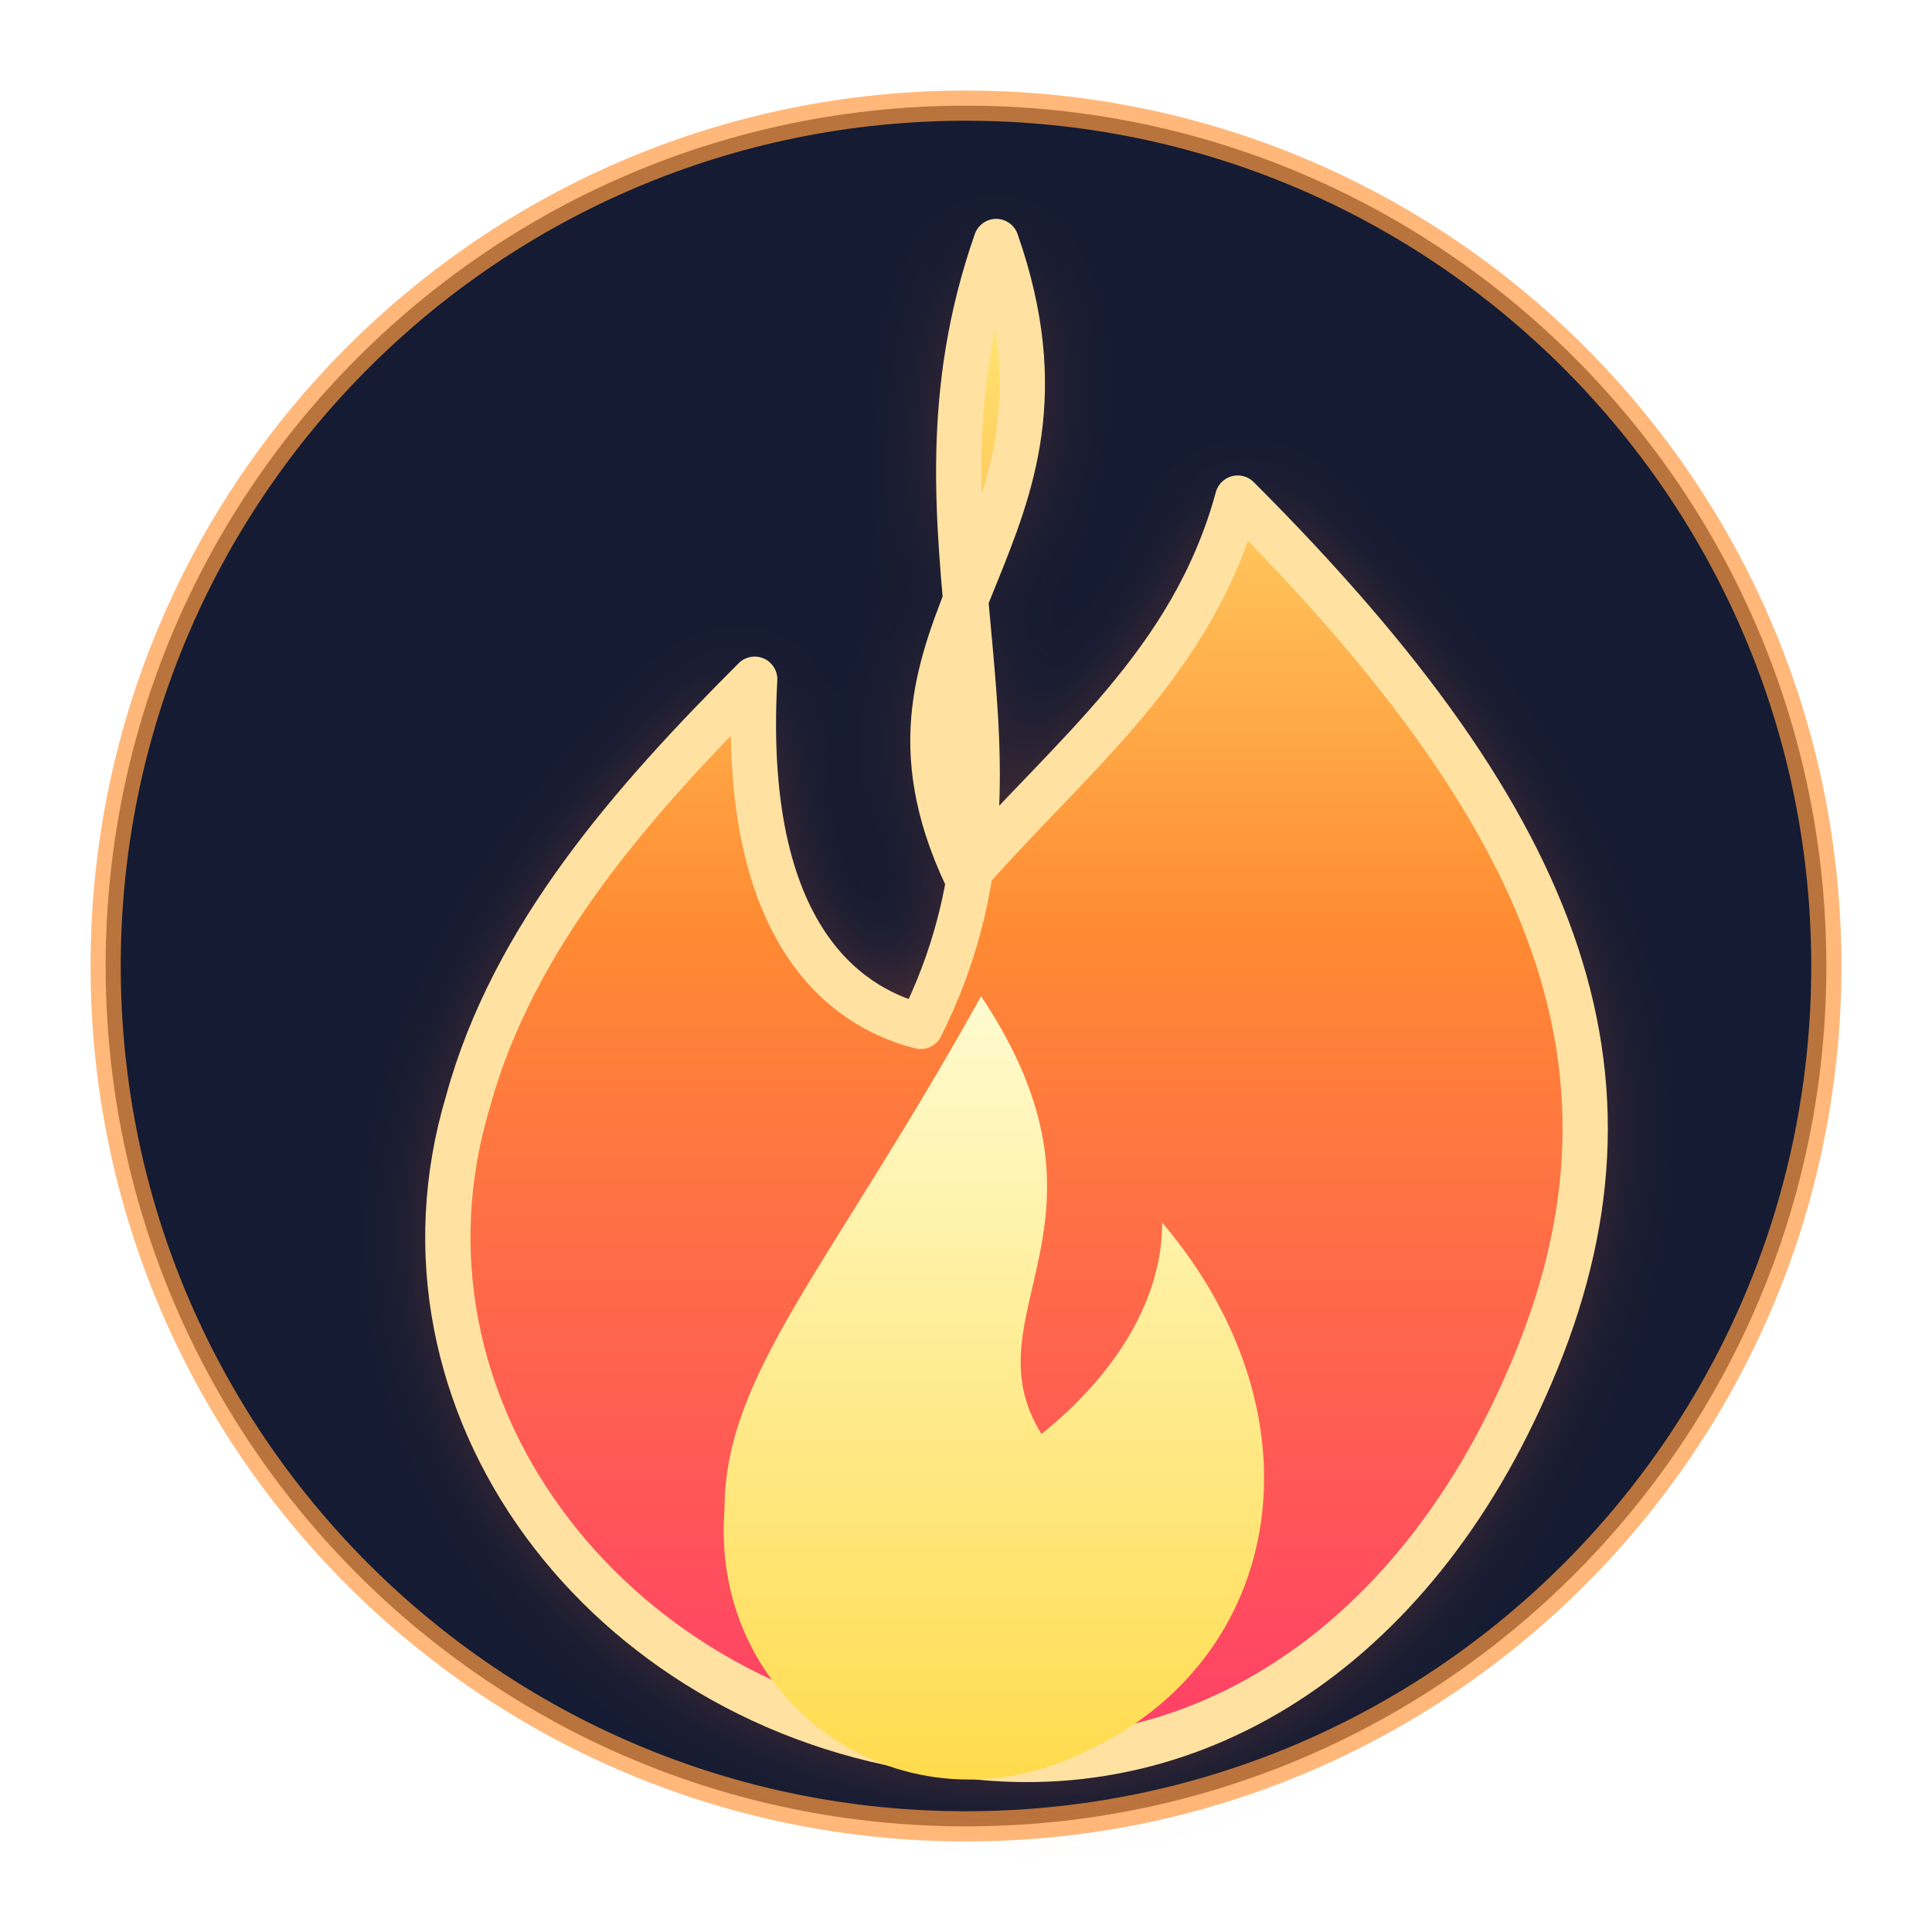
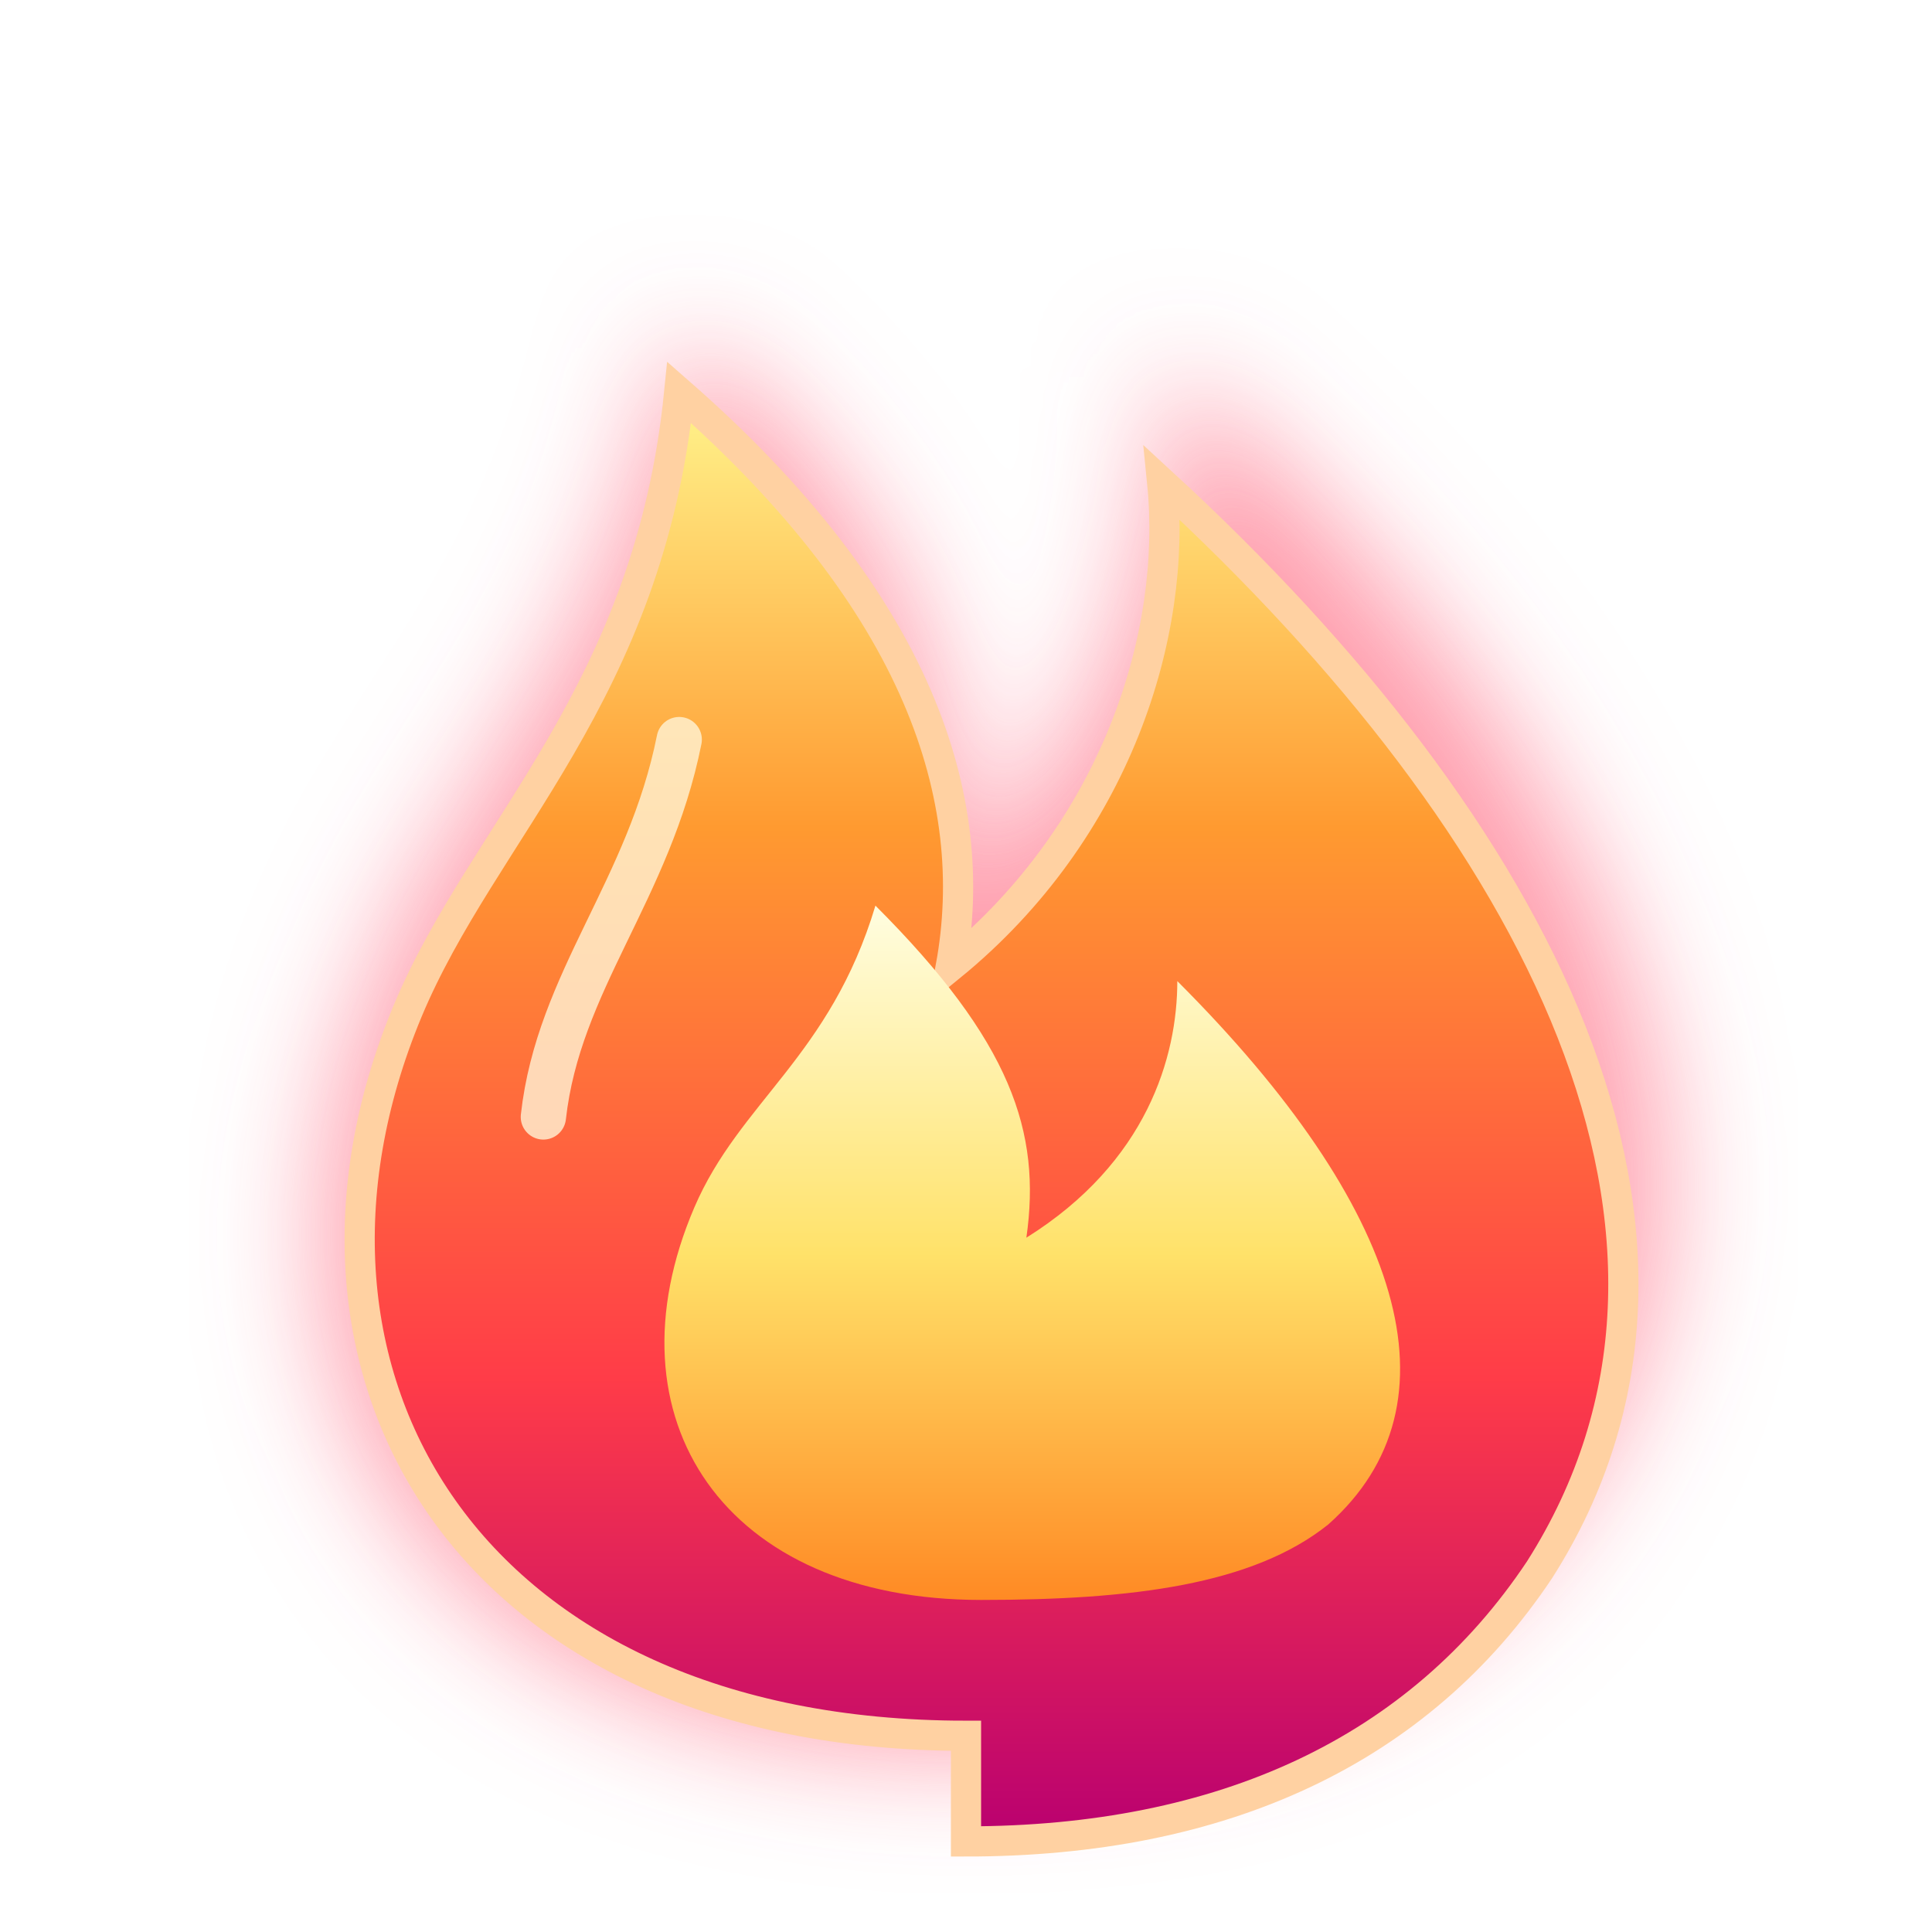
- <svg xmlns="http://www.w3.org/2000/svg" viewBox="0 0 128 128" role="img" aria-labelledby="title">
+ <svg xmlns="http://www.w3.org/2000/svg" viewBox="0 0 128 128">
  <defs>
-     <linearGradient id="g" x1="0" y1="0" x2="0" y2="1">
-       <stop stop-color="#fff27a" />
-       <stop offset=".45" stop-color="#ff8b32" />
-       <stop offset="1" stop-color="#ff3d69" />
+     <linearGradient id="f" x1="0" y1="0" x2="0" y2="1">
+       <stop stop-color="#fff48c" />
+       <stop offset=".3" stop-color="#ff9a30" />
+       <stop offset=".68" stop-color="#ff3c48" />
+       <stop offset="1" stop-color="#b90070" />
    </linearGradient>
    <linearGradient id="i" x1="0" y1="0" x2="0" y2="1">
-       <stop stop-color="#fffbd0" />
-       <stop offset="1" stop-color="#ffdb4d" />
+       <stop stop-color="#fffde0" />
+       <stop offset=".5" stop-color="#ffe26a" />
+       <stop offset="1" stop-color="#ff8a24" />
    </linearGradient>
    <filter id="s">
-       <feGaussianBlur stdDeviation="3" />
+       <feGaussianBlur stdDeviation="4" />
    </filter>
  </defs>
-   <circle cx="64" cy="64" r="57" fill="#141b32" stroke="#ff9b42" stroke-opacity=".7" stroke-width="2" />
-   <path d="M66 16c7 20-10 25-2 42 7-8 15-14 18-25 22 22 28 39 19 59-8 18-23 27-39 24-22-3-37-23-31-43 3-11 11-20 19-28-1 18 7 22 11 23 9-18-2-32 5-52Z" fill="#ff653b" opacity=".35" filter="url(#s)" />
-   <path d="M66 16c7 20-10 25-2 42 7-8 15-14 18-25 22 22 28 39 19 59-8 18-23 27-39 24-22-3-37-23-31-43 3-11 11-20 19-28-1 18 7 22 11 23 9-18-2-32 5-52Z" fill="url(#g)" stroke="#ffe2a1" stroke-width="3" stroke-linejoin="round" />
-   <path d="M65 66c10 15-1 21 4 29 5-4 8-9 8-14 11 13 8 29-5 35-12 6-25-3-24-16 0-9 7-16 17-34Z" fill="url(#i)" />
+   <path d="M64 116C29 116 14 92 25 65c5-13 16-21 20-43 17 14 19 27 18 37 11-10 15-24 14-35 28 24 43 53 26 76-8 11-21 16-39 16Z" fill="#ff4b67" opacity=".55" filter="url(#s)" />
+   <path d="M64 115C31 115 17 91 27 67c5-12 16-21 18-41 16 14 20 27 18 38 11-9 15-22 14-32 25 23 39 50 25 72-8 12-21 18-38 18Z" fill="url(#f)" stroke="#ffd1a2" stroke-width="2" />
+   <path d="M65 106c-17 0-25-12-19-26 3-7 9-10 12-20 9 9 11 15 10 22 8-5 10-12 10-17 15 15 19 28 10 36-5 4-13 5-23 5Z" fill="url(#i)" />
+   <path d="M45 49c-2 10-8 16-9 25" fill="none" stroke="#fff4d6" stroke-width="3" stroke-linecap="round" opacity=".8" />
</svg>
